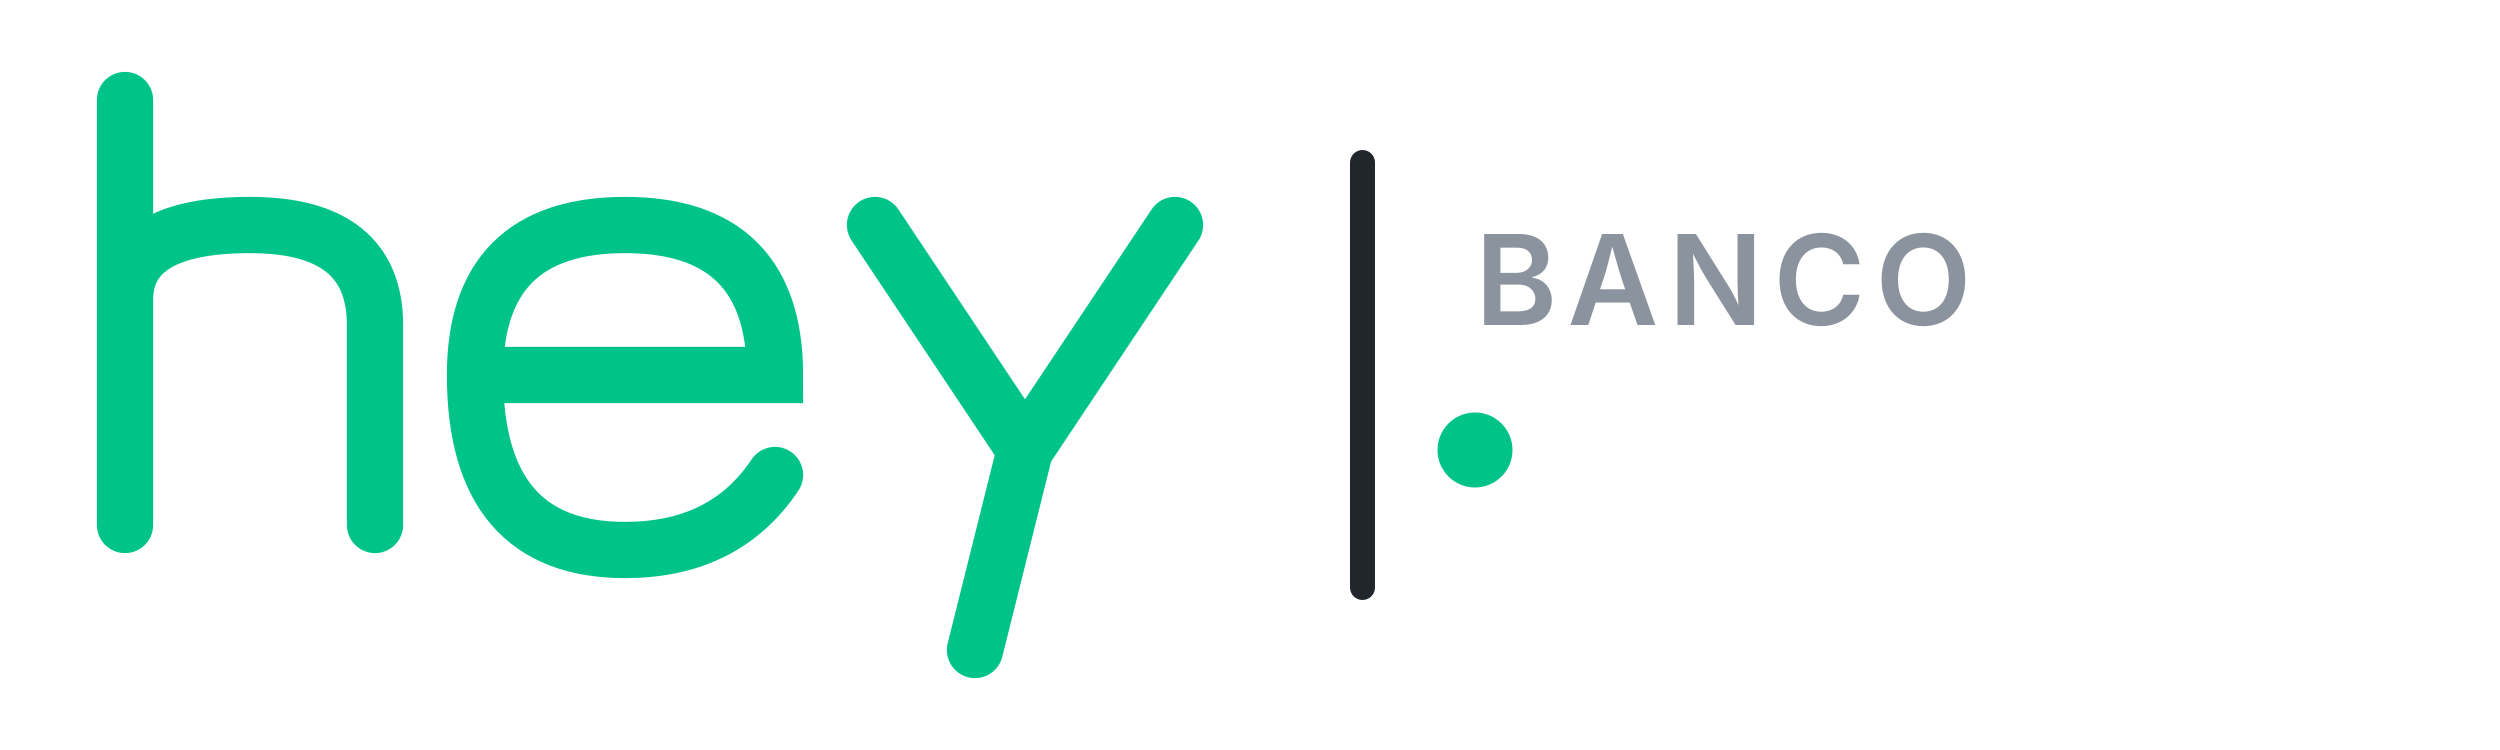
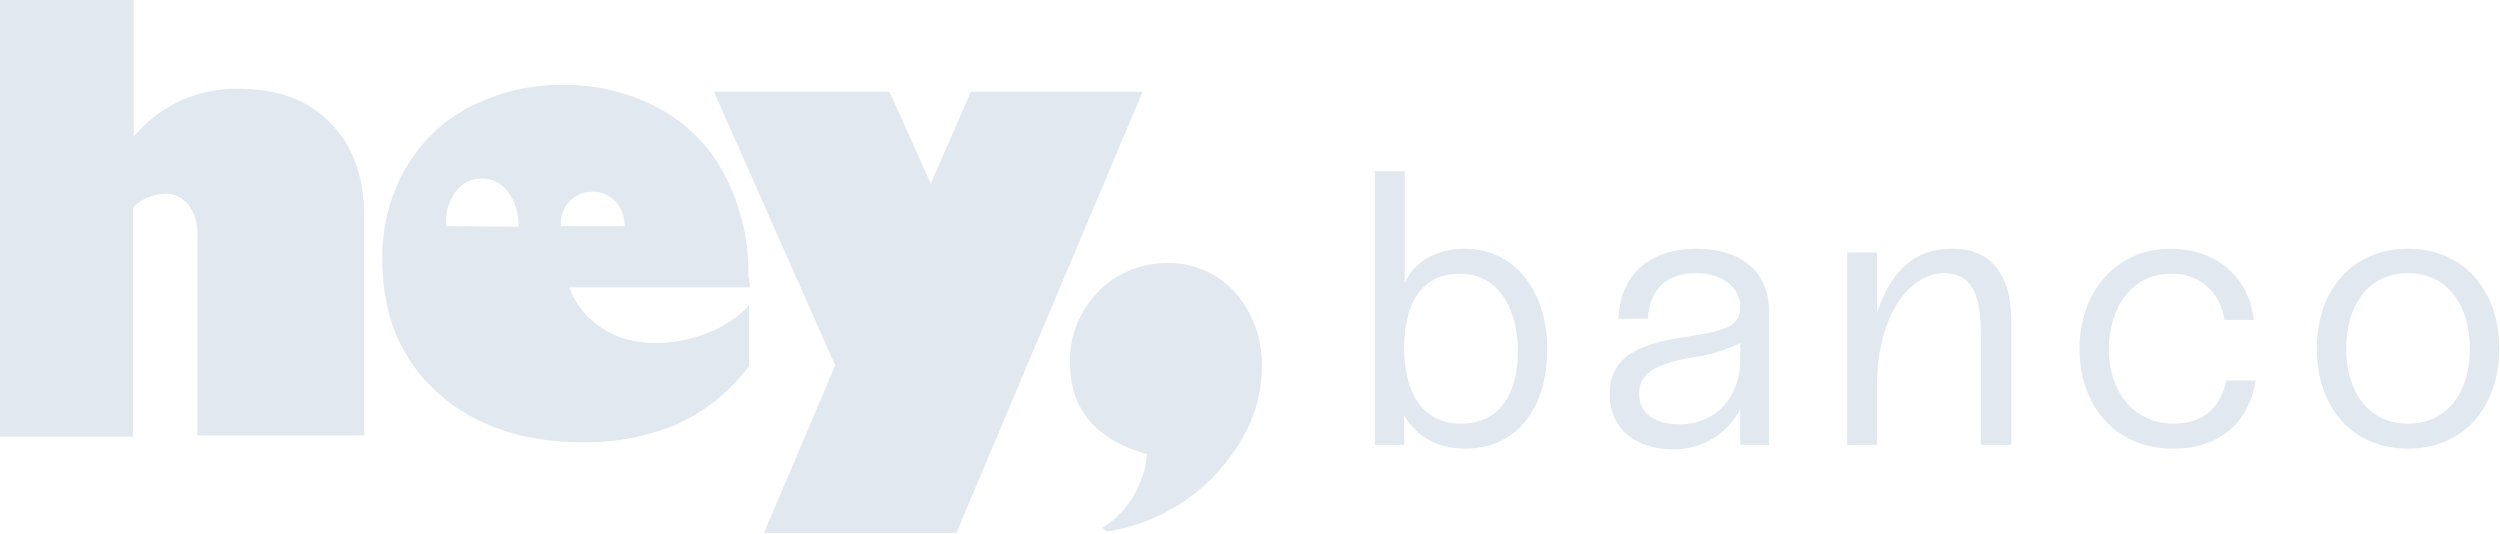
- <svg xmlns="http://www.w3.org/2000/svg" viewBox="0 0 200 60" fill="none">
-   <path d="M10 8 L10 42 M10 24 Q10 18 20 18 Q30 18 30 26 L30 42" stroke="#00C389" stroke-width="4.5" stroke-linecap="round" stroke-linejoin="round" />
-   <path d="M38 30 Q38 18 50 18 Q62 18 62 30 Q62 30 38 30 M38 30 Q38 44 50 44 Q58 44 62 38" stroke="#00C389" stroke-width="4.5" stroke-linecap="round" />
-   <path d="M70 18 L82 36 M94 18 L82 36 L78 52" stroke="#00C389" stroke-width="4.5" stroke-linecap="round" stroke-linejoin="round" />
-   <rect x="108" y="12" width="2" height="36" rx="1" fill="#21262D" />
-   <text x="118" y="26" font-family="Inter, sans-serif" font-size="10" font-weight="600" fill="#8B949E" letter-spacing="0.08em">BANCO</text>
-   <circle cx="118" cy="36" r="3" fill="#00C389" />
+ <svg xmlns="http://www.w3.org/2000/svg" version="1.1" id="Capa_1" x="0px" y="0px" viewBox="0 0 400.2 85.4" style="enable-background:new 0 0 400.2 85.4;" xml:space="preserve">
+   <style type="text/css">
+ 	.st0{fill:#E2E8F0;}
+ </style>
+   <g id="Grupo_1578" transform="translate(-280.638 -532.869)">
+     <g id="Grupo_1554" transform="translate(280.638 532.869)">
+       <path id="Trazado_3173" class="st0" d="M21.4,0v21.9c4.1-5,10.3-7.8,16.7-7.7c6.3,0,11.3,1.8,14.8,5.5c3.6,3.6,5.4,8.6,5.4,15v35    H31.6V37.7c0.1-1.7-0.4-3.5-1.4-4.9c-1-1.2-2.4-1.9-4-1.8c-1.8,0.1-3.6,0.9-4.9,2.2v36.7H0V0L21.4,0z" />
+       <path id="Trazado_3174" class="st0" d="M142.4,14.7l6.6,14.7l6.4-14.7h27.5l-29.8,70.6h-30.8l11.4-26.8l-19.4-43.8H142.4z" />
+       <path id="Trazado_3175" class="st0" d="M171.3,58.2c-0.1-2.1,0.3-4.3,1.1-6.3c0.8-1.9,1.9-3.7,3.4-5.2c1.4-1.5,3.1-2.6,5-3.4    c1.9-0.8,3.9-1.2,6-1.2c4.1-0.1,8.1,1.6,10.9,4.7c2.9,3.3,4.4,7.5,4.3,11.9c0,6.1-2.4,11.7-7.1,16.9c-4.6,5.1-10.9,8.4-17.7,9.5    l-0.8-0.6c1-0.6,2-1.3,2.8-2.2c0.8-0.8,1.6-1.8,2.2-2.8c0.6-1,1.1-2.1,1.5-3.3c0.4-1.1,0.6-2.3,0.7-3.5    C175.4,70.4,171.3,65.5,171.3,58.2" />
+       <path id="Trazado_3176" class="st0" d="M119.8,44.1c0.1-5.6-1.2-11.1-3.8-16.1c-2.4-4.6-6.1-8.3-10.6-10.7    c-4.7-2.5-10-3.8-15.3-3.7c-5.2-0.1-10.4,1.2-15.1,3.6c-4.3,2.3-7.8,5.7-10.2,10c-2.5,4.4-3.7,9.4-3.6,14.5c0,2.7,0.3,5.5,1,8.2    c0.6,2.5,1.6,4.9,3,7.1c1.3,2.2,2.9,4.1,4.8,5.8c1.9,1.8,4.1,3.2,6.4,4.4c2.5,1.2,5.1,2.1,7.8,2.7c3,0.6,6,0.9,9,0.9    c5.2,0.1,10.4-0.9,15.2-2.9c4.6-2.1,8.5-5.3,11.5-9.3v-9.7c-0.9,1-1.9,1.8-3,2.5c-1.1,0.8-2.4,1.4-3.6,1.9    c-1.3,0.5-2.7,0.9-4.1,1.2c-1.5,0.3-3,0.4-4.4,0.4c-1.5,0-3.1-0.2-4.6-0.6c-1.4-0.4-2.7-1-3.9-1.8c-1.2-0.8-2.2-1.7-3.1-2.8    c-0.9-1.1-1.6-2.4-2.1-3.7h29L119.8,44.1z M71.4,36.2v-0.5c-0.1-1.8,0.5-3.6,1.6-5.1c0.9-1.3,2.4-2,4-2c1.7-0.1,3.3,0.7,4.3,2.1    c1.2,1.6,1.8,3.6,1.7,5.6L71.4,36.2z M89.8,36.2v-0.4c-0.1-1.3,0.5-2.7,1.4-3.6c0.9-1,2.2-1.5,3.5-1.5c1.4-0.1,2.8,0.5,3.8,1.5    c1,1.1,1.5,2.5,1.5,4L89.8,36.2z" />
+     </g>
+     <g id="Grupo_1555" transform="translate(500.72 560.288)">
+       <path id="Trazado_3177" class="st0" d="M27.6,28.6c0,9.4-5,15.8-13.1,15.8c-6.1,0-8.9-3.6-9.8-5.4v4.8H0V0h4.8v17.8    c1.5-3.3,5.1-5.4,9.5-5.4C21.9,12.3,27.6,18.6,27.6,28.6z M22.9,28.9c0-6.8-3-12.5-9.3-12.5c-5.9,0-8.9,4.5-8.9,11.8    c0,7.8,3.3,12.2,9.1,12.2C19.9,40.4,22.9,35.7,22.9,28.9z" />
+       <path id="Trazado_3178" class="st0" d="M63.1,22.3v21.5h-4.6v-5.7c-2.1,4-6.3,6.5-10.8,6.4c-5.6,0-10.1-3-10.1-8.8    c0-5.6,3.9-8,12.2-9.2c5.9-0.9,8.7-1.5,8.7-4.8c0-3.1-2.9-5.4-7-5.4c-5,0-7.5,2.7-7.8,7.3H39c0.2-6,3.9-11.2,12.6-11.2    C58.1,12.4,63.1,15.7,63.1,22.3z M58.5,30.1v-2.6c-2.5,1.2-5.1,2-7.8,2.3c-5.3,1-8.4,2.3-8.4,5.8c0,3.5,3,4.9,6.4,4.9    C53.9,40.6,58.5,36.8,58.5,30.1L58.5,30.1z" />
+       <path id="Trazado_3179" class="st0" d="M101.9,24.1v19.7H97v-18c0-6.5-1.7-9.5-5.9-9.5c-5.4,0-10.7,6.7-10.7,17.9v9.6h-4.8V13h4.8    v9.7c1.8-5.7,5.3-10.3,11.9-10.3C98.3,12.3,101.9,16.1,101.9,24.1z" />
+       <path id="Trazado_3180" class="st0" d="M127.4,16.4c-6.2,0-9.9,5.5-9.9,12c0,7,4.1,12,10.4,12c5.1,0,7.6-3,8.4-6.9h4.7    c-1,6.5-5.6,10.9-13.1,10.9c-9.7,0-15.1-7.2-15.1-16s5.6-16,14.6-16c7.3,0,12.6,4.6,13.3,11.4H136    C135.5,19.4,131.8,16.2,127.4,16.4z" />
+       <path id="Trazado_3181" class="st0" d="M150.8,28.4c0-9.4,5.7-16,14.6-16s14.6,6.7,14.6,16c0,9.3-5.7,16-14.6,16    S150.8,37.8,150.8,28.4z M175.3,28.4c0-6.8-3.5-12.1-9.9-12.1s-9.9,5.2-9.9,12.1c0,6.8,3.5,12,9.9,12S175.3,35.2,175.3,28.4    L175.3,28.4z" />
+     </g>
+   </g>
</svg>
